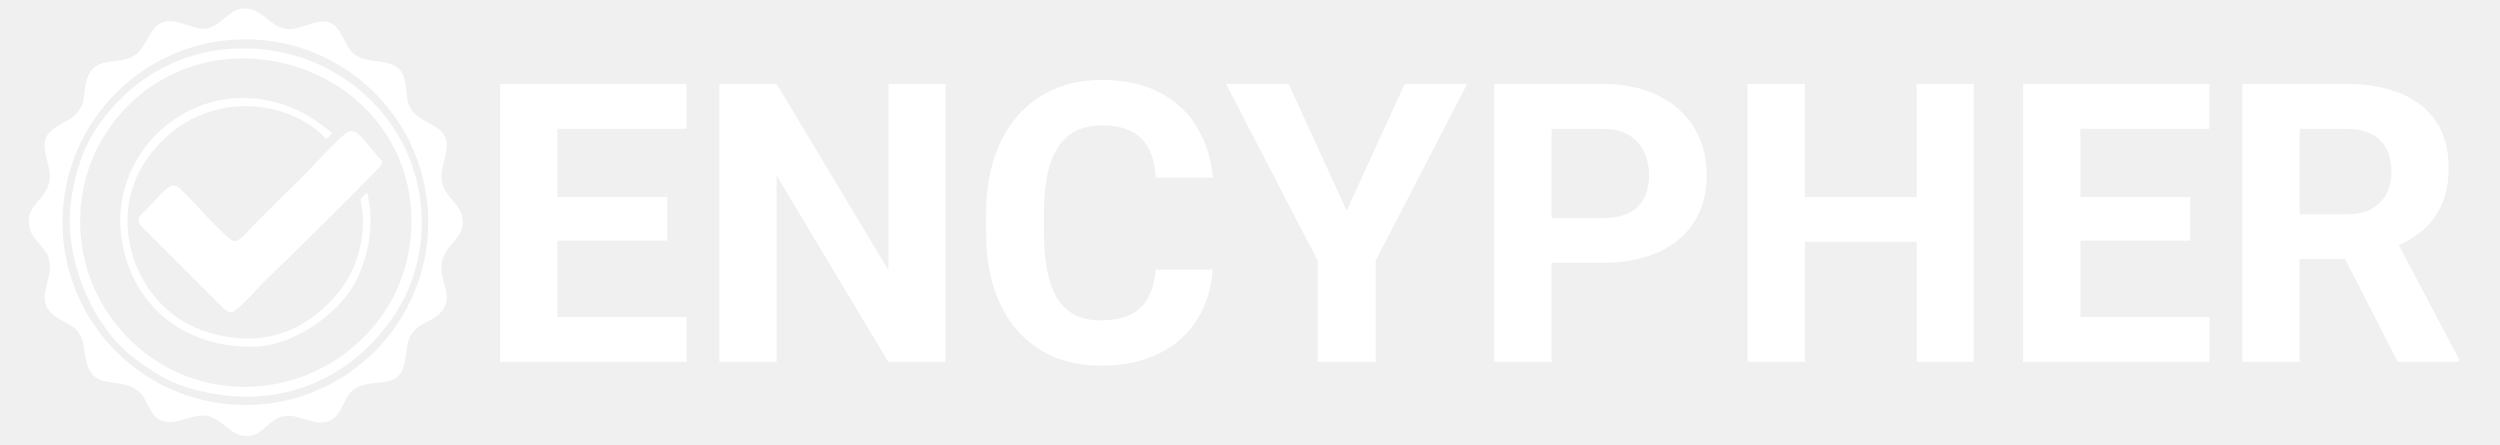
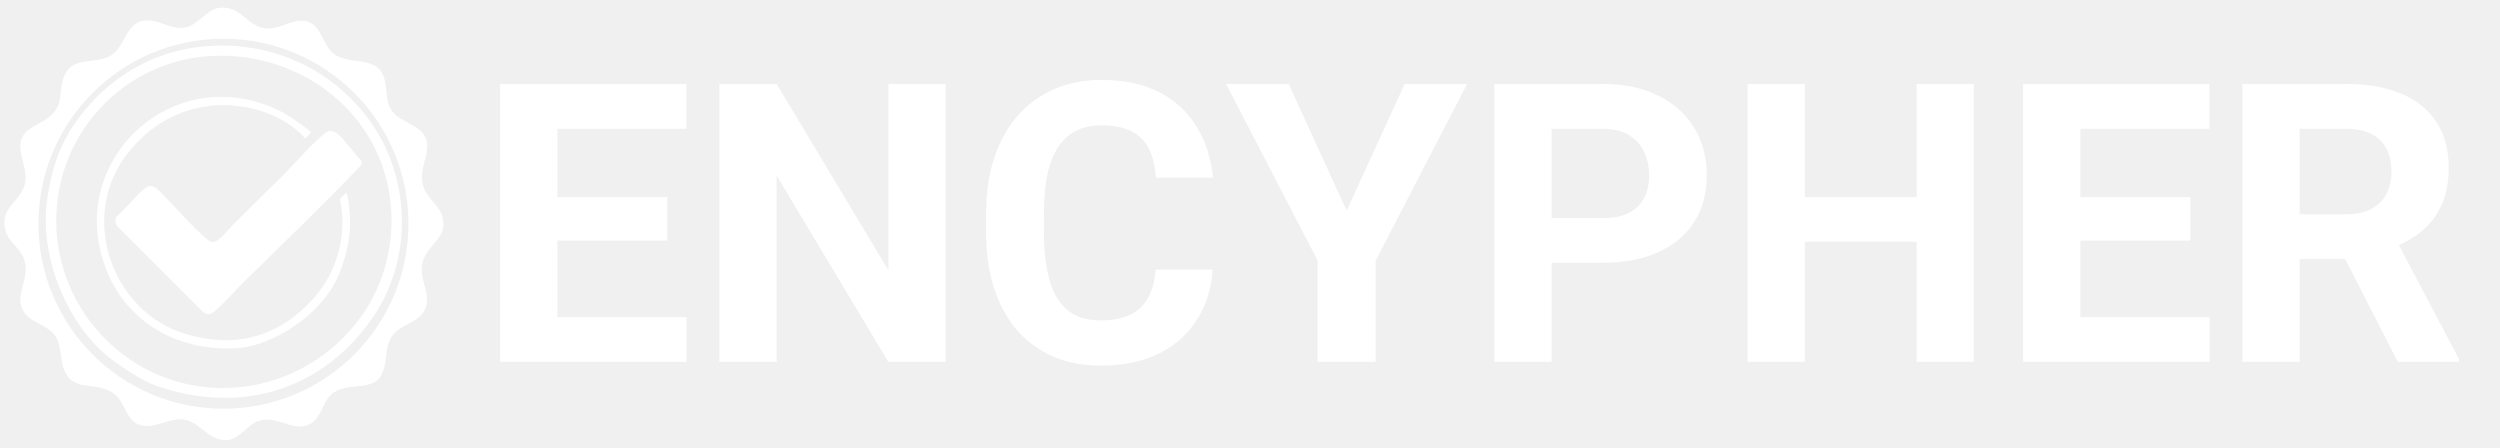
- <svg xmlns="http://www.w3.org/2000/svg" width="7676.2" height="1365.3" version="1.1" viewBox="0 0 7676.2 1365.3">
-   <defs>
-     <clipPath id="a">
-       <path transform="matrix(1 0 0 -1 -1094.6 190.86)" d="m0 1024h5757.1v-1024h-5757.1z" />
-     </clipPath>
-     <clipPath id="e">
-       <path transform="translate(-986.2 -512.35)" d="m0 1024h5757.1v-1024h-5757.1z" />
-     </clipPath>
-     <clipPath id="d">
-       <path transform="translate(-533.32 -888.64)" d="m0 1024h5757.1v-1024h-5757.1z" />
-     </clipPath>
-     <clipPath id="c">
-       <path transform="translate(-699.51 -619.93)" d="m0 1024h5757.1v-1024h-5757.1z" />
-     </clipPath>
-     <clipPath id="b">
-       <path transform="translate(-749.13 -704.78)" d="m0 1024h5757.1v-1024h-5757.1z" />
-     </clipPath>
-   </defs>
-   <g fill="#fff">
-     <path transform="matrix(1.3333 0 0 1.3333 1459.5 1110.9)" d="m486.47-102.83v102.83h-340.58v-102.83zm-297.51-537.01v639.84h-131.84v-639.84zm253.12 260.6v100.2h-296.19v-100.2zm43.945-260.6v103.27h-340.14v-103.27zm596.75 0v639.84h-131.84l-257.08-428.91v428.91h-131.84v-639.84h131.84l257.52 429.35v-429.35zm483.75 427.59h131.4q-3.955 64.6-35.596 114.7-31.201 50.098-87.451 78.223-55.811 28.125-134.47 28.125-61.523 0-110.3-21.094-48.779-21.533-83.496-61.523-34.277-39.99-52.295-96.68-18.018-56.689-18.018-127v-44.385q0-70.312 18.457-127 18.896-57.129 53.613-97.119 35.156-39.99 83.936-61.523 48.779-21.533 108.98-21.533 79.98 0 134.91 29.004 55.371 29.004 85.693 79.98 30.762 50.977 36.914 116.02h-131.84q-2.197-38.672-15.381-65.479-13.184-27.246-39.99-40.869-26.367-14.062-70.312-14.062-32.959 0-57.568 12.305-24.609 12.305-41.308 37.354-16.699 25.049-25.049 63.281-7.91 37.793-7.91 88.77v45.264q0 49.658 7.471 87.451 7.471 37.354 22.852 63.281 15.82 25.488 40.43 38.672 25.049 12.744 60.205 12.744 41.309 0 68.115-13.184 26.807-13.184 40.869-39.111 14.502-25.928 17.139-64.6zm306.49-427.59 133.59 291.8 133.59-291.8h143.7l-210.5 406.93v232.91h-133.59v-232.91l-210.94-406.93zm722.88 411.77h-163.04v-102.83h163.04q37.793 0 61.524-12.305 23.73-12.744 34.717-35.156 10.986-22.412 10.986-50.537 0-28.564-10.986-53.174-10.986-24.609-34.717-39.551-23.73-14.941-61.524-14.941h-117.33v536.57h-131.84v-639.84h249.17q75.146 0 128.76 27.246 54.053 26.807 82.617 74.268 28.564 47.461 28.564 108.54 0 61.963-28.564 107.23-28.564 45.264-82.617 69.873-53.613 24.609-128.76 24.609zm760.74-151.17v102.83h-333.98v-102.83zm-294.87-260.6v639.84h-131.84v-639.84zm388.92 0v639.84h-131.4v-639.84zm543.09 537.01v102.83h-340.58v-102.83zm-297.51-537.01v639.84h-131.84v-639.84zm253.12 260.6v100.2h-296.19v-100.2zm43.945-260.6v103.27h-340.14v-103.27zm75.994 0h238.62q73.389 0 126.12 21.973 53.174 21.973 81.738 65.039 28.564 43.066 28.564 105.91 0 51.416-17.578 88.33-17.139 36.475-48.779 61.084-31.201 24.17-73.389 38.672l-41.748 21.973h-207.42l-0.879-102.83h154.25q34.717 0 57.568-12.305 22.852-12.305 34.277-34.277 11.865-21.973 11.865-50.977 0-30.762-11.426-53.174-11.426-22.412-34.717-34.277-23.291-11.865-58.447-11.865h-106.79v536.57h-131.84zm357.71 639.84-145.9-285.21 139.31-0.879 147.66 279.93v6.152z" clip-path="url(#a)" aria-label="ENCYPHER" />
-     <g>
-       <path transform="matrix(1.3333 0 0 -1.3333 1314.9 682.2)" d="m0 0c0 232.57-188.54 421.11-421.11 421.11s-421.11-188.54-421.11-421.11 188.54-421.11 421.11-421.11 421.11 188.54 421.11 421.11m-67.453 353c23.979-23.981 10.797-65.451 27.768-92.817 18.974-30.597 65.954-33.172 79.076-65.368 14.116-34.633-21.882-73.283-3.03-116.52 10.61-24.334 35.503-38.081 41.775-65.268 10.148-43.987-31.227-59.51-43.878-94.207-15.204-41.698 18.268-74.005 5.128-109.59-10.999-29.792-41.748-34.508-64.249-51.817-35.197-27.075-17.661-69.425-38.048-103.82-23.241-39.214-88.417-7.654-119.92-50.318-15.57-21.086-19.66-51.992-47.602-62.02-37.141-13.33-73.918 26.168-115.13 8.091-25.387-11.134-41.467-42.977-71.635-41.973-40.694 1.354-55.371 38.519-90.549 46.161-35.155 7.637-70.921-23.265-105.13-10.989-29.976 10.755-32.05 49.686-54.486 68.033-46.355 37.908-104.62-4.252-121.47 74.566-4.219 19.744-3.26 41.357-14.786 58.725-18.598 28.025-60.437 30.204-75.202 61.504-17.044 36.132 21.018 75.308 2.157 118.23-9.922 22.582-34.649 37.243-40.879 61.005-14.493 55.272 39.927 66.145 45.429 111.92 3.779 31.436-14.077 58.522-11.085 85.886 3.876 35.449 42.672 41.122 65.628 60.762 35.771 30.604 19.345 55.434 33.486 91.613 19.578 50.093 74.036 25.042 109.57 50.348 25.488 18.151 33.168 62.191 60.342 73.785 35.996 15.359 70.975-19.554 106.45-12.299 28.968 5.924 48.503 41.024 76.508 44.721 48.251 6.372 61.706-38.856 102.1-45.992 33.437-5.906 59.88 20.108 92.391 16.301 38.545-4.512 40.264-55.377 66.904-74.961 30.814-22.653 78.673-9.989 102.37-33.689" clip-path="url(#e)" />
-       <path transform="matrix(1.3333 0 0 -1.3333 711.1 180.48)" d="m0 0c-83.528-5.076-162.36-38.8-224.16-94.394-158.02-142.14-166.46-385.3-21.94-540.43 165.41-177.56 446.28-154.97 588.66 38.19 84.213 114.25 95.688 274.84 27.221 399.72-72.681 132.57-219.63 206.04-369.79 196.91m5.205 23.285c138.61 6.866 266.82-50.89 351.52-159.74 99.699-128.14 109.35-314.95 19.648-451.42-112.41-171.02-304.47-231.07-498.03-162.38-32.852 11.659-77.116 41.147-104.93 62.729-96.585 74.95-157.63 226.56-144.42 347.92 6.569 60.365 23.33 122.49 56.048 173.52 71.625 111.71 185.88 182.73 320.16 189.38" clip-path="url(#d)" />
-       <path transform="matrix(1.3333 0 0 -1.3333 932.68 538.76)" d="m0 0c29.751 29.632 61.152 66.947 92.627 93.729 8.727 7.426 13.408 10.728 25.56 6.146 16.328-6.156 45.296-50.829 60.057-63.748 2.451-4.138 2.004-9.397-0.391-13.439-87.041-90.36-177.44-177.88-267.07-265.57-20.595-20.148-44.143-48.328-65.711-65.836-10.684-8.674-16.474-8.656-27.14 0l-193.45 193.45c-5.327 5.857-6.63 16.108-1.906 22.6 21.521 18.741 40.871 44.559 62.52 62.579 10.895 9.068 18.62 9.015 29.722-2e-3 36.955-34.62 71.913-79.106 110.22-111.6 3.871-3.284 10.239-8.849 15.195-9.415 13.191-1.507 37.453 29.815 46.694 39.13 37.366 37.66 75.504 74.553 113.08 111.98" clip-path="url(#c)" />
-       <path transform="matrix(1.3333 0 0 -1.3333 998.84 425.63)" d="m0 0c-0.216 0.126-1.012 2.659-2.026 3.71-54.348 56.357-145.32 79.861-221.7 68.13-72.555-11.143-128.88-46.55-174.92-102.36-117.61-142.59-43.035-367.03 132.52-416.81 113.59-32.204 209.02-4.247 287.25 82.155 53.615 59.218 77.446 146.73 59.953 225.05 0.463 2.527 14.054 16.355 15.468 14.84 16.044-65.162 5.842-132.86-21.313-193.4-36.108-80.507-143.61-155.59-232.05-160.02-159.64-7.985-288.72 89.134-312.4 248.71-17.045 114.84 39.58 227.12 138.49 285.02 91.096 53.324 197.68 49.923 288.86-0.821 7.291-4.058 57.152-37.906 57.147-42.136-3.134-2.171-11.558-14.255-15.289-12.073" clip-path="url(#b)" />
-     </g>
+ <svg xmlns="http://www.w3.org/2000/svg" viewBox="0 0 134 24" width="134" height="24" role="img" aria-label="Encypher">
+   <g transform="translate(12.7657,8.6617)">
+     <path fill="#ffffff" fill-rule="nonzero" transform="matrix(0.02354608,0,0,-0.02354608,9.12685,3.329909)" d="m 0,0 c 0,232.574 -188.539,421.113 -421.113,421.113 -232.574,0 -421.113,-188.539 -421.113,-421.113 0,-232.574 188.539,-421.113 421.113,-421.113 C -188.539,-421.113 0,-232.574 0,0 m -67.453,353 c 23.979,-23.981 10.797,-65.451 27.768,-92.817 18.974,-30.597 65.954,-33.172 79.076,-65.368 C 53.507,160.182 17.509,121.532 36.361,78.293 46.971,53.959 71.864,40.212 78.136,13.025 88.284,-30.962 46.909,-46.485 34.258,-81.182 c -15.204,-41.698 18.268,-74.005 5.128,-109.592 -10.999,-29.792 -41.748,-34.508 -64.249,-51.817 -35.197,-27.075 -17.661,-69.425 -38.048,-103.822 -23.241,-39.214 -88.417,-7.654 -119.92,-50.318 -15.57,-21.086 -19.66,-51.992 -47.602,-62.02 -37.141,-13.33 -73.918,26.168 -115.134,8.091 -25.387,-11.134 -41.467,-42.977 -71.635,-41.973 -40.694,1.354 -55.371,38.519 -90.549,46.161 -35.155,7.637 -70.921,-23.265 -105.134,-10.989 -29.976,10.755 -32.05,49.686 -54.486,68.033 -46.355,37.908 -104.624,-4.252 -121.466,74.566 -4.219,19.744 -3.26,41.357 -14.786,58.725 -18.598,28.025 -60.437,30.204 -75.202,61.504 -17.044,36.132 21.018,75.308 2.157,118.229 -9.922,22.582 -34.649,37.243 -40.879,61.005 -14.493,55.272 39.927,66.145 45.429,111.924 3.779,31.436 -14.077,58.522 -11.085,85.886 3.876,35.449 42.672,41.122 65.628,60.762 35.771,30.604 19.345,55.434 33.486,91.613 19.578,50.093 74.036,25.042 109.571,50.348 25.488,18.151 33.168,62.191 60.342,73.785 35.996,15.359 70.975,-19.554 106.446,-12.299 28.968,5.924 48.503,41.024 76.508,44.721 48.251,6.372 61.706,-38.856 102.102,-45.992 33.437,-5.906 59.88,20.108 92.391,16.301 38.545,-4.512 40.264,-55.377 66.904,-74.961 30.814,-22.653 78.673,-9.989 102.372,-33.689" />
+     <path fill="#ffffff" fill-rule="nonzero" transform="matrix(0.02354608,0,0,-0.02354608,-1.536626,-5.657183)" d="m 0,0 c -83.528,-5.076 -162.357,-38.8 -224.157,-94.394 -158.015,-142.145 -166.457,-385.295 -21.94,-540.428 165.409,-177.56 446.282,-154.97 588.662,38.19 84.213,114.248 95.688,274.838 27.221,399.718 C 297.105,-64.347 150.152,9.124 0,0 M 5.205,23.285 C 143.817,30.151 272.03,-27.605 356.728,-136.46 456.427,-264.595 466.08,-451.411 376.376,-587.884 263.962,-758.908 71.908,-818.956 -121.656,-750.26 c -32.852,11.659 -77.116,41.147 -104.929,62.729 -96.585,74.95 -157.627,226.56 -144.421,347.923 6.569,60.365 23.33,122.486 56.048,173.515 71.625,111.712 185.876,182.726 320.163,189.378" />
+     <path fill="#ffffff" fill-rule="nonzero" transform="matrix(0.02354608,0,0,-0.02354608,2.376377,0.760557)" d="m 0,0 c 29.751,29.632 61.152,66.947 92.627,93.729 8.727,7.426 13.408,10.728 25.56,6.146 16.328,-6.156 45.296,-50.829 60.057,-63.748 2.451,-4.138 2.004,-9.397 -0.391,-13.439 -87.041,-90.36 -177.441,-177.881 -267.071,-265.566 -20.595,-20.148 -44.143,-48.328 -65.711,-65.836 -10.684,-8.674 -16.474,-8.656 -27.14,0 l -193.453,193.451 c -5.327,5.857 -6.63,16.108 -1.906,22.6 21.521,18.741 40.871,44.559 62.52,62.579 10.895,9.068 18.62,9.015 29.722,-0.002 36.955,-34.62 71.913,-79.106 110.22,-111.604 3.871,-3.284 10.239,-8.849 15.195,-9.415 13.191,-1.507 37.453,29.815 46.694,39.13 C -75.711,-74.315 -37.573,-37.422 0,0" />
+     <path fill="#ffffff" fill-rule="nonzero" transform="matrix(0.02354608,0,0,-0.02354608,3.544771,-1.265833)" d="m 0,0 c -0.216,0.126 -1.012,2.659 -2.026,3.71 -54.348,56.357 -145.316,79.861 -221.695,68.13 -72.555,-11.143 -128.881,-46.55 -174.916,-102.365 -117.608,-142.594 -43.035,-367.034 132.52,-416.806 113.594,-32.204 209.023,-4.247 287.25,82.155 53.615,59.218 77.446,146.726 59.953,225.052 0.463,2.527 14.054,16.355 15.468,14.84 16.044,-65.162 5.842,-132.859 -21.313,-193.404 -36.108,-80.507 -143.607,-155.591 -232.049,-160.015 -159.635,-7.985 -288.716,89.134 -312.403,248.714 -17.045,114.837 39.58,227.12 138.491,285.019 91.096,53.324 197.675,49.923 288.862,-0.821 C -34.567,50.151 15.294,16.303 15.289,12.073 12.155,9.902 3.731,-2.182 0,0" />
  </g>
-   <text transform="matrix(1.3333 0 0 1.3333 1459.5 1110.9)" clip-path="url(#a)" display="none" fill="#ffffff" xml:space="preserve">
-     <tspan x="0 504.9 1138.5 1728 2289.6 2872.8 3507.3 4012.2" y="0" fill="#ffffff" font-family="Roboto" font-size="900px" font-weight="bold">ENCYPHER</tspan>
-   </text>
+   <path fill="#ffffff" transform="matrix(0.02327545,0,0,0.02327545,25.47718,19.39181)" aria-label="ENCYPHER" d="M 486.475,-102.832 V 0 H 145.898 V -102.832 Z M 188.965,-639.844 V 0 H 57.129 v -639.844 z m 253.125,260.596 v 100.195 h -296.191 v -100.195 z m 43.945,-260.596 v 103.271 H 145.898 v -103.271 z m 596.746,0 V 0 H 950.945 L 693.865,-428.906 V 0 H 562.029 v -639.844 h 131.836 l 257.52,429.346 v -429.346 z m 483.746,427.588 h 131.397 q -3.955,64.6 -35.596,114.697 -31.201,50.098 -87.451,78.223 -55.811,28.125 -134.473,28.125 -61.523,0 -110.303,-21.094 -48.779,-21.533 -83.496,-61.523 -34.277,-39.99 -52.295,-96.68 -18.017,-56.689 -18.017,-127.002 v -44.385 q 0,-70.312 18.457,-127.002 18.896,-57.129 53.613,-97.119 35.156,-39.99 83.936,-61.523 48.779,-21.533 108.984,-21.533 79.981,0 134.912,29.004 55.371,29.004 85.693,79.98 30.762,50.977 36.914,116.016 h -131.836 q -2.197,-38.672 -15.381,-65.479 -13.184,-27.246 -39.99,-40.869 -26.367,-14.062 -70.312,-14.062 -32.959,0 -57.568,12.305 -24.609,12.305 -41.309,37.354 -16.699,25.049 -25.049,63.281 -7.91,37.793 -7.91,88.77 v 45.264 q 0,49.658 7.471,87.451 7.471,37.354 22.852,63.281 15.82,25.488 40.43,38.672 25.049,12.744 60.205,12.744 41.309,0 68.115,-13.184 26.807,-13.184 40.869,-39.111 14.502,-25.928 17.139,-64.6 z m 306.492,-427.588 133.594,291.797 133.594,-291.797 h 143.701 l -210.498,406.934 V 0 h -133.594 v -232.91 l -210.938,-406.934 z m 722.879,411.768 H 2432.862 V -330.908 h 163.037 q 37.793,0 61.523,-12.305 23.73,-12.744 34.717,-35.156 10.986,-22.412 10.986,-50.537 0,-28.564 -10.986,-53.174 -10.986,-24.609 -34.717,-39.551 -23.73,-14.941 -61.523,-14.941 h -117.334 V 0 H 2346.729 v -639.844 h 249.17 q 75.147,0 128.76,27.246 54.053,26.807 82.617,74.268 28.564,47.461 28.564,108.545 0,61.963 -28.564,107.227 -28.564,45.264 -82.617,69.873 -53.613,24.609 -128.76,24.609 z m 760.739,-151.172 v 102.832 h -333.984 v -102.832 z m -294.873,-260.596 V 0 H 2929.929 v -639.844 z m 388.916,0 V 0 h -131.397 v -639.844 z m 543.094,537.012 V 0 H 3653.198 V -102.832 Z M 3696.265,-639.844 V 0 H 3564.429 v -639.844 z m 253.125,260.596 v 100.195 h -296.191 v -100.195 z m 43.945,-260.596 v 103.271 h -340.137 v -103.271 z m 75.994,0 h 238.623 q 73.389,0 126.123,21.973 53.174,21.973 81.738,65.039 28.564,43.066 28.564,105.908 0,51.416 -17.578,88.33 -17.139,36.475 -48.779,61.084 -31.201,24.17 -73.389,38.672 l -41.748,21.973 h -207.422 l -0.879,-102.832 h 154.248 q 34.717,0 57.568,-12.305 22.852,-12.305 34.277,-34.277 11.865,-21.973 11.865,-50.977 0,-30.762 -11.426,-53.174 -11.426,-22.412 -34.717,-34.277 -23.291,-11.865 -58.447,-11.865 H 4201.165 V 0 H 4069.329 Z M 4427.044,0 l -145.898,-285.205 139.307,-0.879 147.656,279.932 V 0 Z" />
</svg>
